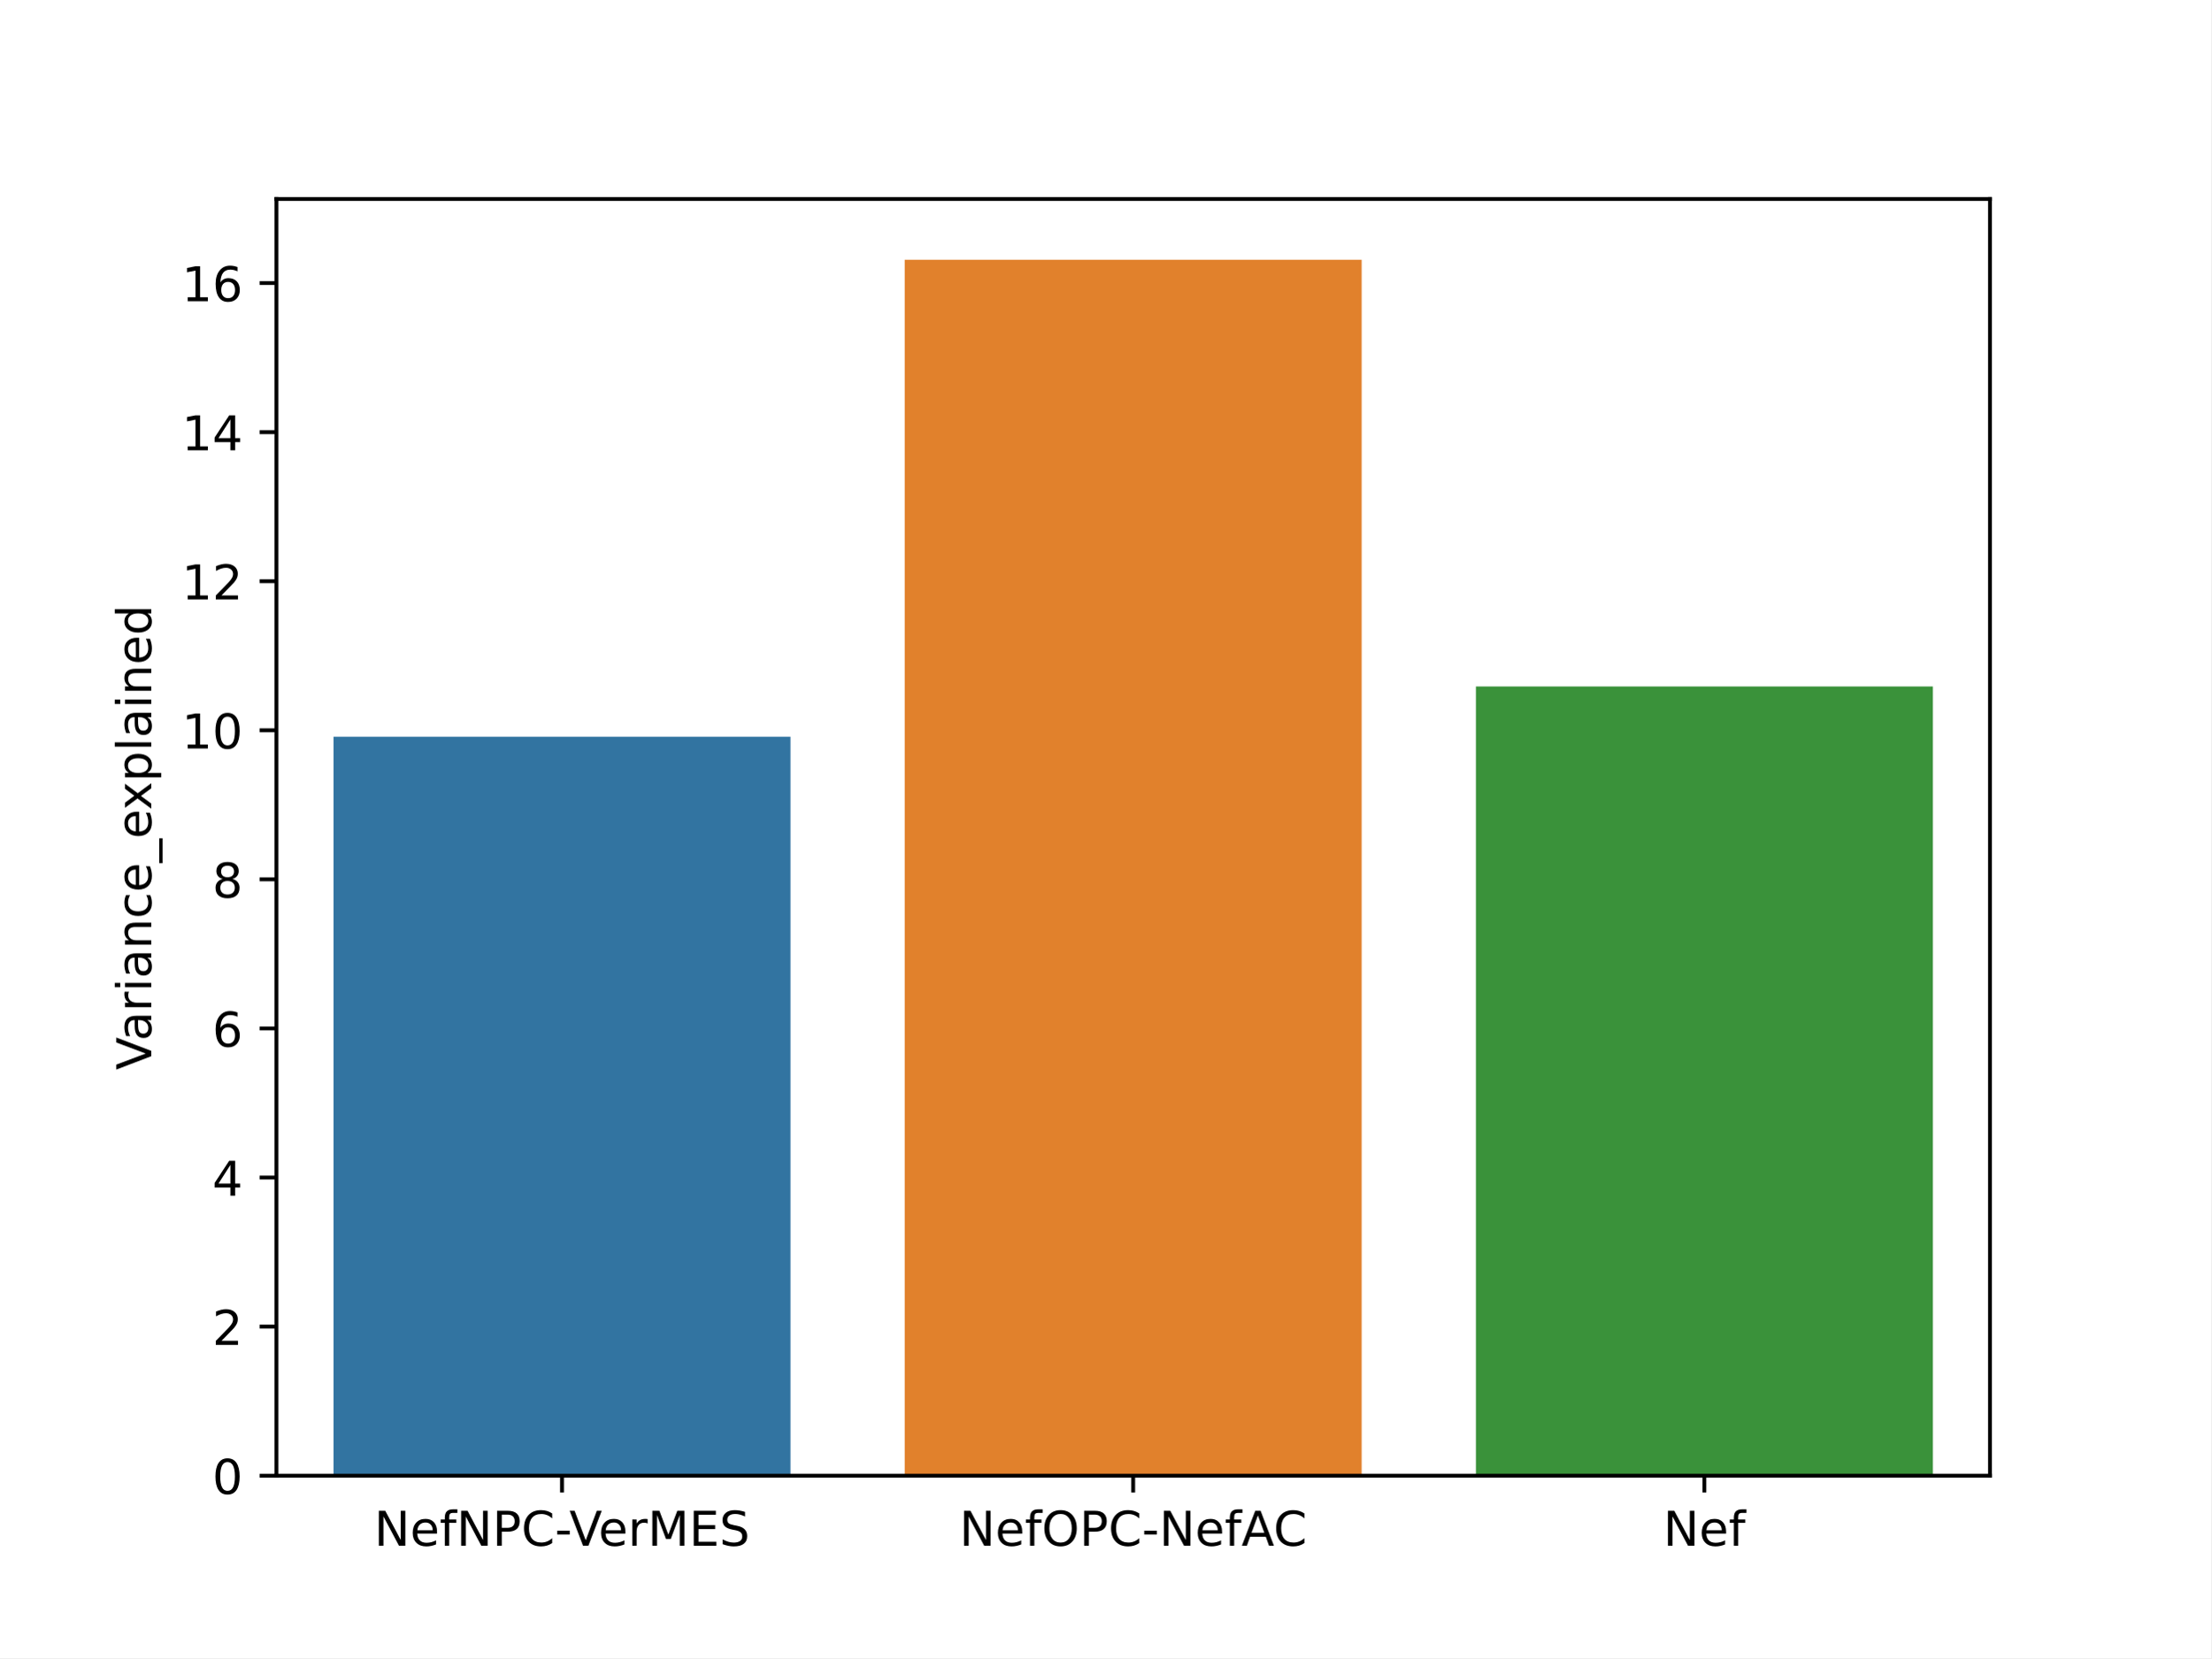
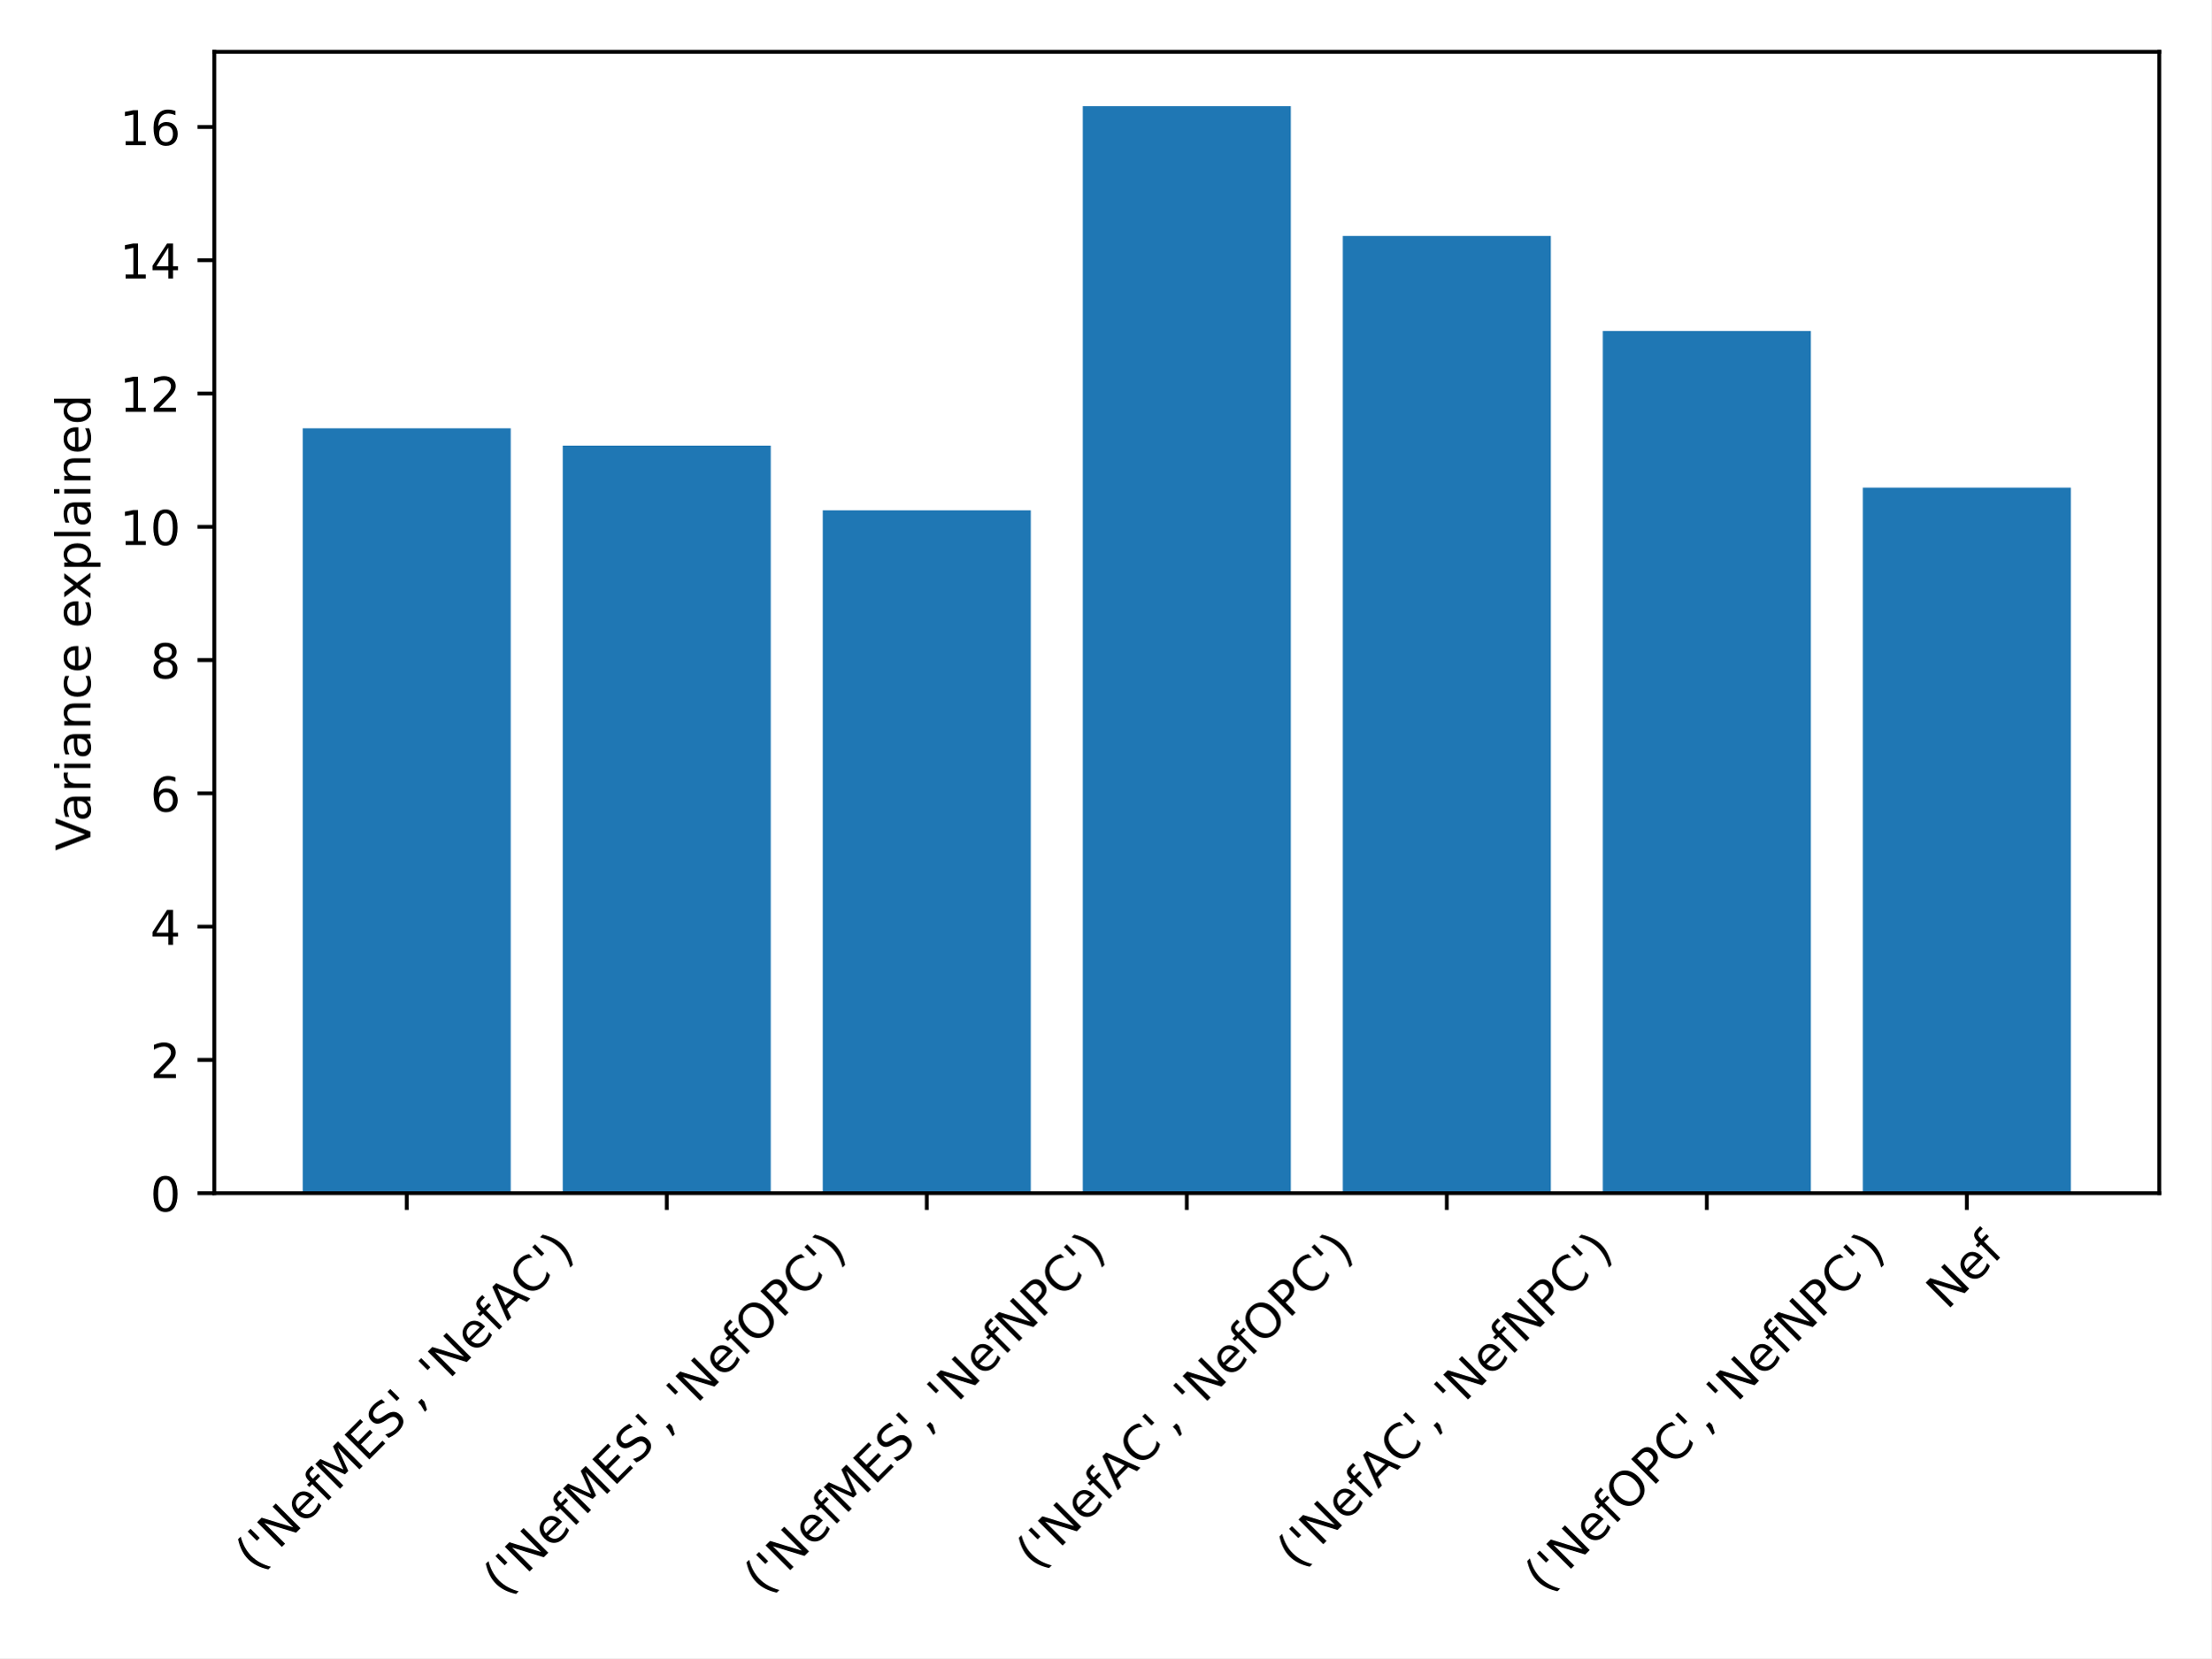
<svg xmlns="http://www.w3.org/2000/svg" xmlns:xlink="http://www.w3.org/1999/xlink" width="460.8pt" height="345.6pt" viewBox="0 0 460.8 345.6" version="1.1">
  <defs>
    <style type="text/css">*{stroke-linejoin: round; stroke-linecap: butt}</style>
  </defs>
  <g id="figure_1">
    <g id="patch_1">
      <path d="M 0 345.6  L 460.8 345.6  L 460.8 0  L 0 0  z " style="fill: #ffffff" />
    </g>
    <g id="axes_1">
      <g id="patch_2">
-         <path d="M 57.6 307.584  L 414.72 307.584  L 414.72 41.472  L 57.6 41.472  z " style="fill: #ffffff" />
+         <path d="M 44.66 248.696  L 450 248.696  L 450 10.8  L 44.66 10.8  z " style="fill: #ffffff" />
      </g>
      <g id="patch_3">
-         <path d="M 69.504 307.584  L 164.736 307.584  L 164.736 153.567  L 69.504 153.567  z " clip-path="url(#pd09a48f789)" style="fill: #3274a1" />
+         <path d="M 63.085 248.696  L 106.436 248.696  L 106.436 89.269  L 63.085 89.269  z " clip-path="url(#p6f6a287b8b)" style="fill: #1f77b4" />
      </g>
      <g id="patch_4">
-         <path d="M 188.544 307.584  L 283.776 307.584  L 283.776 54.144  L 188.544 54.144  z " clip-path="url(#pd09a48f789)" style="fill: #e1812c" />
+         <path d="M 117.274 248.696  L 160.626 248.696  L 160.626 92.885  L 117.274 92.885  z " clip-path="url(#p6f6a287b8b)" style="fill: #1f77b4" />
      </g>
      <g id="patch_5">
-         <path d="M 307.584 307.584  L 402.816 307.584  L 402.816 143.076  L 307.584 143.076  z " clip-path="url(#pd09a48f789)" style="fill: #3a923a" />
+         <path d="M 171.464 248.696  L 214.816 248.696  L 214.816 106.361  L 171.464 106.361  z " clip-path="url(#p6f6a287b8b)" style="fill: #1f77b4" />
+       </g>
+       <g id="patch_6">
+         <path d="M 225.654 248.696  L 269.006 248.696  L 269.006 22.128  L 225.654 22.128  z " clip-path="url(#p6f6a287b8b)" style="fill: #1f77b4" />
+       </g>
+       <g id="patch_7">
+         <path d="M 279.844 248.696  L 323.196 248.696  L 323.196 49.18  L 279.844 49.18  z " clip-path="url(#p6f6a287b8b)" style="fill: #1f77b4" />
+       </g>
+       <g id="patch_8">
+         <path d="M 334.034 248.696  L 377.386 248.696  L 377.386 68.984  L 334.034 68.984  z " clip-path="url(#p6f6a287b8b)" style="fill: #1f77b4" />
+       </g>
+       <g id="patch_9">
+         <path d="M 388.224 248.696  L 431.575 248.696  L 431.575 101.631  L 388.224 101.631  z " clip-path="url(#p6f6a287b8b)" style="fill: #1f77b4" />
      </g>
      <g id="matplotlib.axis_1">
        <g id="xtick_1">
          <g id="line2d_1">
            <defs>
              <path id="m3385fdae1e" d="M 0 0  L 0 3.5  " style="stroke: #000000; stroke-width: 0.8" />
            </defs>
            <g>
-               <use xlink:href="#m3385fdae1e" x="117.12" y="307.584" style="stroke: #000000; stroke-width: 0.8" />
+               <use xlink:href="#m3385fdae1e" x="84.76" y="248.696" style="stroke: #000000; stroke-width: 0.8" />
            </g>
          </g>
          <g id="text_1">
-             <g transform="translate(77.97312 322.1824) scale(0.1 -0.1)">
-               <defs>
+             <g transform="translate(53.334 327.8242) rotate(-45) scale(0.1 -0.1)">
+               <defs>
+                 <path id="DejaVuSans-28" d="M 1984 4856  Q 1566 4138 1362 3434  Q 1159 2731 1159 2009  Q 1159 1288 1364 580  Q 1569 -128 1984 -844  L 1484 -844  Q 1016 -109 783 600  Q 550 1309 550 2009  Q 550 2706 781 3412  Q 1013 4119 1484 4856  L 1984 4856  z " transform="scale(0.015625)" />
+                 <path id="DejaVuSans-27" d="M 1147 4666  L 1147 2931  L 616 2931  L 616 4666  L 1147 4666  z " transform="scale(0.015625)" />
                <path id="DejaVuSans-4e" d="M 628 4666  L 1478 4666  L 3547 763  L 3547 4666  L 4159 4666  L 4159 0  L 3309 0  L 1241 3903  L 1241 0  L 628 0  L 628 4666  z " transform="scale(0.015625)" />
                <path id="DejaVuSans-65" d="M 3597 1894  L 3597 1613  L 953 1613  Q 991 1019 1311 708  Q 1631 397 2203 397  Q 2534 397 2845 478  Q 3156 559 3463 722  L 3463 178  Q 3153 47 2828 -22  Q 2503 -91 2169 -91  Q 1331 -91 842 396  Q 353 884 353 1716  Q 353 2575 817 3079  Q 1281 3584 2069 3584  Q 2775 3584 3186 3129  Q 3597 2675 3597 1894  z M 3022 2063  Q 3016 2534 2758 2815  Q 2500 3097 2075 3097  Q 1594 3097 1305 2825  Q 1016 2553 972 2059  L 3022 2063  z " transform="scale(0.015625)" />
                <path id="DejaVuSans-66" d="M 2375 4863  L 2375 4384  L 1825 4384  Q 1516 4384 1395 4259  Q 1275 4134 1275 3809  L 1275 3500  L 2222 3500  L 2222 3053  L 1275 3053  L 1275 0  L 697 0  L 697 3053  L 147 3053  L 147 3500  L 697 3500  L 697 3744  Q 697 4328 969 4595  Q 1241 4863 1831 4863  L 2375 4863  z " transform="scale(0.015625)" />
-                 <path id="DejaVuSans-50" d="M 1259 4147  L 1259 2394  L 2053 2394  Q 2494 2394 2734 2622  Q 2975 2850 2975 3272  Q 2975 3691 2734 3919  Q 2494 4147 2053 4147  L 1259 4147  z M 628 4666  L 2053 4666  Q 2838 4666 3239 4311  Q 3641 3956 3641 3272  Q 3641 2581 3239 2228  Q 2838 1875 2053 1875  L 1259 1875  L 1259 0  L 628 0  L 628 4666  z " transform="scale(0.015625)" />
-                 <path id="DejaVuSans-43" d="M 4122 4306  L 4122 3641  Q 3803 3938 3442 4084  Q 3081 4231 2675 4231  Q 1875 4231 1450 3742  Q 1025 3253 1025 2328  Q 1025 1406 1450 917  Q 1875 428 2675 428  Q 3081 428 3442 575  Q 3803 722 4122 1019  L 4122 359  Q 3791 134 3420 21  Q 3050 -91 2638 -91  Q 1578 -91 968 557  Q 359 1206 359 2328  Q 359 3453 968 4101  Q 1578 4750 2638 4750  Q 3056 4750 3426 4639  Q 3797 4528 4122 4306  z " transform="scale(0.015625)" />
-                 <path id="DejaVuSans-2d" d="M 313 2009  L 1997 2009  L 1997 1497  L 313 1497  L 313 2009  z " transform="scale(0.015625)" />
-                 <path id="DejaVuSans-56" d="M 1831 0  L 50 4666  L 709 4666  L 2188 738  L 3669 4666  L 4325 4666  L 2547 0  L 1831 0  z " transform="scale(0.015625)" />
-                 <path id="DejaVuSans-72" d="M 2631 2963  Q 2534 3019 2420 3045  Q 2306 3072 2169 3072  Q 1681 3072 1420 2755  Q 1159 2438 1159 1844  L 1159 0  L 581 0  L 581 3500  L 1159 3500  L 1159 2956  Q 1341 3275 1631 3429  Q 1922 3584 2338 3584  Q 2397 3584 2469 3576  Q 2541 3569 2628 3553  L 2631 2963  z " transform="scale(0.015625)" />
                <path id="DejaVuSans-4d" d="M 628 4666  L 1569 4666  L 2759 1491  L 3956 4666  L 4897 4666  L 4897 0  L 4281 0  L 4281 4097  L 3078 897  L 2444 897  L 1241 4097  L 1241 0  L 628 0  L 628 4666  z " transform="scale(0.015625)" />
                <path id="DejaVuSans-45" d="M 628 4666  L 3578 4666  L 3578 4134  L 1259 4134  L 1259 2753  L 3481 2753  L 3481 2222  L 1259 2222  L 1259 531  L 3634 531  L 3634 0  L 628 0  L 628 4666  z " transform="scale(0.015625)" />
                <path id="DejaVuSans-53" d="M 3425 4513  L 3425 3897  Q 3066 4069 2747 4153  Q 2428 4238 2131 4238  Q 1616 4238 1336 4038  Q 1056 3838 1056 3469  Q 1056 3159 1242 3001  Q 1428 2844 1947 2747  L 2328 2669  Q 3034 2534 3370 2195  Q 3706 1856 3706 1288  Q 3706 609 3251 259  Q 2797 -91 1919 -91  Q 1588 -91 1214 -16  Q 841 59 441 206  L 441 856  Q 825 641 1194 531  Q 1563 422 1919 422  Q 2459 422 2753 634  Q 3047 847 3047 1241  Q 3047 1584 2836 1778  Q 2625 1972 2144 2069  L 1759 2144  Q 1053 2284 737 2584  Q 422 2884 422 3419  Q 422 4038 858 4394  Q 1294 4750 2059 4750  Q 2388 4750 2728 4690  Q 3069 4631 3425 4513  z " transform="scale(0.015625)" />
-               </defs>
+                 <path id="DejaVuSans-2c" d="M 750 794  L 1409 794  L 1409 256  L 897 -744  L 494 -744  L 750 256  L 750 794  z " transform="scale(0.015625)" />
+                 <path id="DejaVuSans-20" transform="scale(0.015625)" />
+                 <path id="DejaVuSans-41" d="M 2188 4044  L 1331 1722  L 3047 1722  L 2188 4044  z M 1831 4666  L 2547 4666  L 4325 0  L 3669 0  L 3244 1197  L 1141 1197  L 716 0  L 50 0  L 1831 4666  z " transform="scale(0.015625)" />
+                 <path id="DejaVuSans-43" d="M 4122 4306  L 4122 3641  Q 3803 3938 3442 4084  Q 3081 4231 2675 4231  Q 1875 4231 1450 3742  Q 1025 3253 1025 2328  Q 1025 1406 1450 917  Q 1875 428 2675 428  Q 3081 428 3442 575  Q 3803 722 4122 1019  L 4122 359  Q 3791 134 3420 21  Q 3050 -91 2638 -91  Q 1578 -91 968 557  Q 359 1206 359 2328  Q 359 3453 968 4101  Q 1578 4750 2638 4750  Q 3056 4750 3426 4639  Q 3797 4528 4122 4306  z " transform="scale(0.015625)" />
+                 <path id="DejaVuSans-29" d="M 513 4856  L 1013 4856  Q 1481 4119 1714 3412  Q 1947 2706 1947 2009  Q 1947 1309 1714 600  Q 1481 -109 1013 -844  L 513 -844  Q 928 -128 1133 580  Q 1338 1288 1338 2009  Q 1338 2731 1133 3434  Q 928 4138 513 4856  z " transform="scale(0.015625)" />
+               </defs>
+               <use xlink:href="#DejaVuSans-28" />
+               <use xlink:href="#DejaVuSans-27" x="39.014" />
+               <use xlink:href="#DejaVuSans-4e" x="66.504" />
+               <use xlink:href="#DejaVuSans-65" x="141.309" />
+               <use xlink:href="#DejaVuSans-66" x="202.832" />
+               <use xlink:href="#DejaVuSans-4d" x="238.037" />
+               <use xlink:href="#DejaVuSans-45" x="324.316" />
+               <use xlink:href="#DejaVuSans-53" x="387.5" />
+               <use xlink:href="#DejaVuSans-27" x="450.977" />
+               <use xlink:href="#DejaVuSans-2c" x="478.467" />
+               <use xlink:href="#DejaVuSans-20" x="510.254" />
+               <use xlink:href="#DejaVuSans-27" x="542.041" />
+               <use xlink:href="#DejaVuSans-4e" x="569.531" />
+               <use xlink:href="#DejaVuSans-65" x="644.336" />
+               <use xlink:href="#DejaVuSans-66" x="705.859" />
+               <use xlink:href="#DejaVuSans-41" x="741.064" />
+               <use xlink:href="#DejaVuSans-43" x="807.723" />
+               <use xlink:href="#DejaVuSans-27" x="877.547" />
+               <use xlink:href="#DejaVuSans-29" x="905.037" />
+             </g>
+           </g>
+         </g>
+         <g id="xtick_2">
+           <g id="line2d_2">
+             <g>
+               <use xlink:href="#m3385fdae1e" x="138.95" y="248.696" style="stroke: #000000; stroke-width: 0.8" />
+             </g>
+           </g>
+           <g id="text_2">
+             <g transform="translate(104.9656 332.9408) rotate(-45) scale(0.1 -0.1)">
+               <defs>
+                 <path id="DejaVuSans-4f" d="M 2522 4238  Q 1834 4238 1429 3725  Q 1025 3213 1025 2328  Q 1025 1447 1429 934  Q 1834 422 2522 422  Q 3209 422 3611 934  Q 4013 1447 4013 2328  Q 4013 3213 3611 3725  Q 3209 4238 2522 4238  z M 2522 4750  Q 3503 4750 4090 4092  Q 4678 3434 4678 2328  Q 4678 1225 4090 567  Q 3503 -91 2522 -91  Q 1538 -91 948 565  Q 359 1222 359 2328  Q 359 3434 948 4092  Q 1538 4750 2522 4750  z " transform="scale(0.015625)" />
+                 <path id="DejaVuSans-50" d="M 1259 4147  L 1259 2394  L 2053 2394  Q 2494 2394 2734 2622  Q 2975 2850 2975 3272  Q 2975 3691 2734 3919  Q 2494 4147 2053 4147  L 1259 4147  z M 628 4666  L 2053 4666  Q 2838 4666 3239 4311  Q 3641 3956 3641 3272  Q 3641 2581 3239 2228  Q 2838 1875 2053 1875  L 1259 1875  L 1259 0  L 628 0  L 628 4666  z " transform="scale(0.015625)" />
+               </defs>
+               <use xlink:href="#DejaVuSans-28" />
+               <use xlink:href="#DejaVuSans-27" x="39.014" />
+               <use xlink:href="#DejaVuSans-4e" x="66.504" />
+               <use xlink:href="#DejaVuSans-65" x="141.309" />
+               <use xlink:href="#DejaVuSans-66" x="202.832" />
+               <use xlink:href="#DejaVuSans-4d" x="238.037" />
+               <use xlink:href="#DejaVuSans-45" x="324.316" />
+               <use xlink:href="#DejaVuSans-53" x="387.5" />
+               <use xlink:href="#DejaVuSans-27" x="450.977" />
+               <use xlink:href="#DejaVuSans-2c" x="478.467" />
+               <use xlink:href="#DejaVuSans-20" x="510.254" />
+               <use xlink:href="#DejaVuSans-27" x="542.041" />
+               <use xlink:href="#DejaVuSans-4e" x="569.531" />
+               <use xlink:href="#DejaVuSans-65" x="644.336" />
+               <use xlink:href="#DejaVuSans-66" x="705.859" />
+               <use xlink:href="#DejaVuSans-4f" x="741.064" />
+               <use xlink:href="#DejaVuSans-50" x="819.775" />
+               <use xlink:href="#DejaVuSans-43" x="880.078" />
+               <use xlink:href="#DejaVuSans-27" x="949.902" />
+               <use xlink:href="#DejaVuSans-29" x="977.393" />
+             </g>
+           </g>
+         </g>
+         <g id="xtick_3">
+           <g id="line2d_3">
+             <g>
+               <use xlink:href="#m3385fdae1e" x="193.14" y="248.696" style="stroke: #000000; stroke-width: 0.8" />
+             </g>
+           </g>
+           <g id="text_3">
+             <g transform="translate(159.2935 332.6645) rotate(-45) scale(0.1 -0.1)">
+               <use xlink:href="#DejaVuSans-28" />
+               <use xlink:href="#DejaVuSans-27" x="39.014" />
+               <use xlink:href="#DejaVuSans-4e" x="66.504" />
+               <use xlink:href="#DejaVuSans-65" x="141.309" />
+               <use xlink:href="#DejaVuSans-66" x="202.832" />
+               <use xlink:href="#DejaVuSans-4d" x="238.037" />
+               <use xlink:href="#DejaVuSans-45" x="324.316" />
+               <use xlink:href="#DejaVuSans-53" x="387.5" />
+               <use xlink:href="#DejaVuSans-27" x="450.977" />
+               <use xlink:href="#DejaVuSans-2c" x="478.467" />
+               <use xlink:href="#DejaVuSans-20" x="510.254" />
+               <use xlink:href="#DejaVuSans-27" x="542.041" />
+               <use xlink:href="#DejaVuSans-4e" x="569.531" />
+               <use xlink:href="#DejaVuSans-65" x="644.336" />
+               <use xlink:href="#DejaVuSans-66" x="705.859" />
+               <use xlink:href="#DejaVuSans-4e" x="741.064" />
+               <use xlink:href="#DejaVuSans-50" x="815.869" />
+               <use xlink:href="#DejaVuSans-43" x="876.172" />
+               <use xlink:href="#DejaVuSans-27" x="945.996" />
+               <use xlink:href="#DejaVuSans-29" x="973.486" />
+             </g>
+           </g>
+         </g>
+         <g id="xtick_4">
+           <g id="line2d_4">
+             <g>
+               <use xlink:href="#m3385fdae1e" x="247.33" y="248.696" style="stroke: #000000; stroke-width: 0.8" />
+             </g>
+           </g>
+           <g id="text_4">
+             <g transform="translate(216.0488 327.5336) rotate(-45) scale(0.1 -0.1)">
+               <use xlink:href="#DejaVuSans-28" />
+               <use xlink:href="#DejaVuSans-27" x="39.014" />
+               <use xlink:href="#DejaVuSans-4e" x="66.504" />
+               <use xlink:href="#DejaVuSans-65" x="141.309" />
+               <use xlink:href="#DejaVuSans-66" x="202.832" />
+               <use xlink:href="#DejaVuSans-41" x="238.037" />
+               <use xlink:href="#DejaVuSans-43" x="304.695" />
+               <use xlink:href="#DejaVuSans-27" x="374.52" />
+               <use xlink:href="#DejaVuSans-2c" x="402.01" />
+               <use xlink:href="#DejaVuSans-20" x="433.797" />
+               <use xlink:href="#DejaVuSans-27" x="465.584" />
+               <use xlink:href="#DejaVuSans-4e" x="493.074" />
+               <use xlink:href="#DejaVuSans-65" x="567.879" />
+               <use xlink:href="#DejaVuSans-66" x="629.402" />
+               <use xlink:href="#DejaVuSans-4f" x="664.607" />
+               <use xlink:href="#DejaVuSans-50" x="743.318" />
+               <use xlink:href="#DejaVuSans-43" x="803.621" />
+               <use xlink:href="#DejaVuSans-27" x="873.445" />
+               <use xlink:href="#DejaVuSans-29" x="900.936" />
+             </g>
+           </g>
+         </g>
+         <g id="xtick_5">
+           <g id="line2d_5">
+             <g>
+               <use xlink:href="#m3385fdae1e" x="301.52" y="248.696" style="stroke: #000000; stroke-width: 0.8" />
+             </g>
+           </g>
+           <g id="text_5">
+             <g transform="translate(270.3768 327.2574) rotate(-45) scale(0.1 -0.1)">
+               <use xlink:href="#DejaVuSans-28" />
+               <use xlink:href="#DejaVuSans-27" x="39.014" />
+               <use xlink:href="#DejaVuSans-4e" x="66.504" />
+               <use xlink:href="#DejaVuSans-65" x="141.309" />
+               <use xlink:href="#DejaVuSans-66" x="202.832" />
+               <use xlink:href="#DejaVuSans-41" x="238.037" />
+               <use xlink:href="#DejaVuSans-43" x="304.695" />
+               <use xlink:href="#DejaVuSans-27" x="374.52" />
+               <use xlink:href="#DejaVuSans-2c" x="402.01" />
+               <use xlink:href="#DejaVuSans-20" x="433.797" />
+               <use xlink:href="#DejaVuSans-27" x="465.584" />
+               <use xlink:href="#DejaVuSans-4e" x="493.074" />
+               <use xlink:href="#DejaVuSans-65" x="567.879" />
+               <use xlink:href="#DejaVuSans-66" x="629.402" />
+               <use xlink:href="#DejaVuSans-4e" x="664.607" />
+               <use xlink:href="#DejaVuSans-50" x="739.412" />
+               <use xlink:href="#DejaVuSans-43" x="799.715" />
+               <use xlink:href="#DejaVuSans-27" x="869.539" />
+               <use xlink:href="#DejaVuSans-29" x="897.029" />
+             </g>
+           </g>
+         </g>
+         <g id="xtick_6">
+           <g id="line2d_6">
+             <g>
+               <use xlink:href="#m3385fdae1e" x="355.71" y="248.696" style="stroke: #000000; stroke-width: 0.8" />
+             </g>
+           </g>
+           <g id="text_6">
+             <g transform="translate(322.0083 332.374) rotate(-45) scale(0.1 -0.1)">
+               <use xlink:href="#DejaVuSans-28" />
+               <use xlink:href="#DejaVuSans-27" x="39.014" />
+               <use xlink:href="#DejaVuSans-4e" x="66.504" />
+               <use xlink:href="#DejaVuSans-65" x="141.309" />
+               <use xlink:href="#DejaVuSans-66" x="202.832" />
+               <use xlink:href="#DejaVuSans-4f" x="238.037" />
+               <use xlink:href="#DejaVuSans-50" x="316.748" />
+               <use xlink:href="#DejaVuSans-43" x="377.051" />
+               <use xlink:href="#DejaVuSans-27" x="446.875" />
+               <use xlink:href="#DejaVuSans-2c" x="474.365" />
+               <use xlink:href="#DejaVuSans-20" x="506.152" />
+               <use xlink:href="#DejaVuSans-27" x="537.939" />
+               <use xlink:href="#DejaVuSans-4e" x="565.43" />
+               <use xlink:href="#DejaVuSans-65" x="640.234" />
+               <use xlink:href="#DejaVuSans-66" x="701.758" />
+               <use xlink:href="#DejaVuSans-4e" x="736.963" />
+               <use xlink:href="#DejaVuSans-50" x="811.768" />
+               <use xlink:href="#DejaVuSans-43" x="872.07" />
+               <use xlink:href="#DejaVuSans-27" x="941.895" />
+               <use xlink:href="#DejaVuSans-29" x="969.385" />
+             </g>
+           </g>
+         </g>
+         <g id="xtick_7">
+           <g id="line2d_7">
+             <g>
+               <use xlink:href="#m3385fdae1e" x="409.9" y="248.696" style="stroke: #000000; stroke-width: 0.8" />
+             </g>
+           </g>
+           <g id="text_7">
+             <g transform="translate(405.7856 273.1991) rotate(-45) scale(0.1 -0.1)">
              <use xlink:href="#DejaVuSans-4e" />
              <use xlink:href="#DejaVuSans-65" x="74.805" />
              <use xlink:href="#DejaVuSans-66" x="136.328" />
-               <use xlink:href="#DejaVuSans-4e" x="171.533" />
-               <use xlink:href="#DejaVuSans-50" x="246.338" />
-               <use xlink:href="#DejaVuSans-43" x="306.641" />
-               <use xlink:href="#DejaVuSans-2d" x="376.465" />
-               <use xlink:href="#DejaVuSans-56" x="406.674" />
-               <use xlink:href="#DejaVuSans-65" x="467.332" />
-               <use xlink:href="#DejaVuSans-72" x="528.855" />
-               <use xlink:href="#DejaVuSans-4d" x="569.969" />
-               <use xlink:href="#DejaVuSans-45" x="656.248" />
-               <use xlink:href="#DejaVuSans-53" x="719.432" />
-             </g>
-           </g>
-         </g>
-         <g id="xtick_2">
-           <g id="line2d_2">
-             <g>
-               <use xlink:href="#m3385fdae1e" x="236.16" y="307.584" style="stroke: #000000; stroke-width: 0.8" />
-             </g>
-           </g>
-           <g id="text_2">
-             <g transform="translate(199.935 322.1824) scale(0.1 -0.1)">
-               <defs>
-                 <path id="DejaVuSans-4f" d="M 2522 4238  Q 1834 4238 1429 3725  Q 1025 3213 1025 2328  Q 1025 1447 1429 934  Q 1834 422 2522 422  Q 3209 422 3611 934  Q 4013 1447 4013 2328  Q 4013 3213 3611 3725  Q 3209 4238 2522 4238  z M 2522 4750  Q 3503 4750 4090 4092  Q 4678 3434 4678 2328  Q 4678 1225 4090 567  Q 3503 -91 2522 -91  Q 1538 -91 948 565  Q 359 1222 359 2328  Q 359 3434 948 4092  Q 1538 4750 2522 4750  z " transform="scale(0.015625)" />
-                 <path id="DejaVuSans-41" d="M 2188 4044  L 1331 1722  L 3047 1722  L 2188 4044  z M 1831 4666  L 2547 4666  L 4325 0  L 3669 0  L 3244 1197  L 1141 1197  L 716 0  L 50 0  L 1831 4666  z " transform="scale(0.015625)" />
-               </defs>
-               <use xlink:href="#DejaVuSans-4e" />
-               <use xlink:href="#DejaVuSans-65" x="74.805" />
-               <use xlink:href="#DejaVuSans-66" x="136.328" />
-               <use xlink:href="#DejaVuSans-4f" x="171.533" />
-               <use xlink:href="#DejaVuSans-50" x="250.244" />
-               <use xlink:href="#DejaVuSans-43" x="310.547" />
-               <use xlink:href="#DejaVuSans-2d" x="380.371" />
-               <use xlink:href="#DejaVuSans-4e" x="416.455" />
-               <use xlink:href="#DejaVuSans-65" x="491.26" />
-               <use xlink:href="#DejaVuSans-66" x="552.783" />
-               <use xlink:href="#DejaVuSans-41" x="587.988" />
-               <use xlink:href="#DejaVuSans-43" x="654.646" />
-             </g>
-           </g>
-         </g>
-         <g id="xtick_3">
-           <g id="line2d_3">
-             <g>
-               <use xlink:href="#m3385fdae1e" x="355.2" y="307.584" style="stroke: #000000; stroke-width: 0.8" />
-             </g>
-           </g>
-           <g id="text_3">
-             <g transform="translate(346.6227 322.1824) scale(0.1 -0.1)">
-               <use xlink:href="#DejaVuSans-4e" />
-               <use xlink:href="#DejaVuSans-65" x="74.805" />
-               <use xlink:href="#DejaVuSans-66" x="136.328" />
            </g>
          </g>
        </g>
      </g>
      <g id="matplotlib.axis_2">
        <g id="ytick_1">
-           <g id="line2d_4">
+           <g id="line2d_8">
            <defs>
              <path id="ma600d9e374" d="M 0 0  L -3.5 0  " style="stroke: #000000; stroke-width: 0.8" />
            </defs>
            <g>
-               <use xlink:href="#ma600d9e374" x="57.6" y="307.584" style="stroke: #000000; stroke-width: 0.8" />
-             </g>
-           </g>
-           <g id="text_4">
-             <g transform="translate(44.2375 311.3832) scale(0.1 -0.1)">
+               <use xlink:href="#ma600d9e374" x="44.66" y="248.696" style="stroke: #000000; stroke-width: 0.8" />
+             </g>
+           </g>
+           <g id="text_8">
+             <g transform="translate(31.2975 252.4952) scale(0.1 -0.1)">
              <defs>
                <path id="DejaVuSans-30" d="M 2034 4250  Q 1547 4250 1301 3770  Q 1056 3291 1056 2328  Q 1056 1369 1301 889  Q 1547 409 2034 409  Q 2525 409 2770 889  Q 3016 1369 3016 2328  Q 3016 3291 2770 3770  Q 2525 4250 2034 4250  z M 2034 4750  Q 2819 4750 3233 4129  Q 3647 3509 3647 2328  Q 3647 1150 3233 529  Q 2819 -91 2034 -91  Q 1250 -91 836 529  Q 422 1150 422 2328  Q 422 3509 836 4129  Q 1250 4750 2034 4750  z " transform="scale(0.015625)" />
              </defs>
              <use xlink:href="#DejaVuSans-30" />
            </g>
          </g>
        </g>
        <g id="ytick_2">
-           <g id="line2d_5">
-             <g>
-               <use xlink:href="#ma600d9e374" x="57.6" y="276.509" style="stroke: #000000; stroke-width: 0.8" />
-             </g>
-           </g>
-           <g id="text_5">
-             <g transform="translate(44.2375 280.3085) scale(0.1 -0.1)">
+           <g id="line2d_9">
+             <g>
+               <use xlink:href="#ma600d9e374" x="44.66" y="220.916" style="stroke: #000000; stroke-width: 0.8" />
+             </g>
+           </g>
+           <g id="text_9">
+             <g transform="translate(31.2975 224.7153) scale(0.1 -0.1)">
              <defs>
                <path id="DejaVuSans-32" d="M 1228 531  L 3431 531  L 3431 0  L 469 0  L 469 531  Q 828 903 1448 1529  Q 2069 2156 2228 2338  Q 2531 2678 2651 2914  Q 2772 3150 2772 3378  Q 2772 3750 2511 3984  Q 2250 4219 1831 4219  Q 1534 4219 1204 4116  Q 875 4013 500 3803  L 500 4441  Q 881 4594 1212 4672  Q 1544 4750 1819 4750  Q 2544 4750 2975 4387  Q 3406 4025 3406 3419  Q 3406 3131 3298 2873  Q 3191 2616 2906 2266  Q 2828 2175 2409 1742  Q 1991 1309 1228 531  z " transform="scale(0.015625)" />
              </defs>
              <use xlink:href="#DejaVuSans-32" />
            </g>
          </g>
        </g>
        <g id="ytick_3">
-           <g id="line2d_6">
-             <g>
-               <use xlink:href="#ma600d9e374" x="57.6" y="245.434" style="stroke: #000000; stroke-width: 0.8" />
-             </g>
-           </g>
-           <g id="text_6">
-             <g transform="translate(44.2375 249.2337) scale(0.1 -0.1)">
+           <g id="line2d_10">
+             <g>
+               <use xlink:href="#ma600d9e374" x="44.66" y="193.136" style="stroke: #000000; stroke-width: 0.8" />
+             </g>
+           </g>
+           <g id="text_10">
+             <g transform="translate(31.2975 196.9354) scale(0.1 -0.1)">
              <defs>
                <path id="DejaVuSans-34" d="M 2419 4116  L 825 1625  L 2419 1625  L 2419 4116  z M 2253 4666  L 3047 4666  L 3047 1625  L 3713 1625  L 3713 1100  L 3047 1100  L 3047 0  L 2419 0  L 2419 1100  L 313 1100  L 313 1709  L 2253 4666  z " transform="scale(0.015625)" />
              </defs>
              <use xlink:href="#DejaVuSans-34" />
            </g>
          </g>
        </g>
        <g id="ytick_4">
-           <g id="line2d_7">
-             <g>
-               <use xlink:href="#ma600d9e374" x="57.6" y="214.36" style="stroke: #000000; stroke-width: 0.8" />
-             </g>
-           </g>
-           <g id="text_7">
-             <g transform="translate(44.2375 218.159) scale(0.1 -0.1)">
+           <g id="line2d_11">
+             <g>
+               <use xlink:href="#ma600d9e374" x="44.66" y="165.356" style="stroke: #000000; stroke-width: 0.8" />
+             </g>
+           </g>
+           <g id="text_11">
+             <g transform="translate(31.2975 169.1555) scale(0.1 -0.1)">
              <defs>
                <path id="DejaVuSans-36" d="M 2113 2584  Q 1688 2584 1439 2293  Q 1191 2003 1191 1497  Q 1191 994 1439 701  Q 1688 409 2113 409  Q 2538 409 2786 701  Q 3034 994 3034 1497  Q 3034 2003 2786 2293  Q 2538 2584 2113 2584  z M 3366 4563  L 3366 3988  Q 3128 4100 2886 4159  Q 2644 4219 2406 4219  Q 1781 4219 1451 3797  Q 1122 3375 1075 2522  Q 1259 2794 1537 2939  Q 1816 3084 2150 3084  Q 2853 3084 3261 2657  Q 3669 2231 3669 1497  Q 3669 778 3244 343  Q 2819 -91 2113 -91  Q 1303 -91 875 529  Q 447 1150 447 2328  Q 447 3434 972 4092  Q 1497 4750 2381 4750  Q 2619 4750 2861 4703  Q 3103 4656 3366 4563  z " transform="scale(0.015625)" />
              </defs>
              <use xlink:href="#DejaVuSans-36" />
            </g>
          </g>
        </g>
        <g id="ytick_5">
-           <g id="line2d_8">
-             <g>
-               <use xlink:href="#ma600d9e374" x="57.6" y="183.285" style="stroke: #000000; stroke-width: 0.8" />
-             </g>
-           </g>
-           <g id="text_8">
-             <g transform="translate(44.2375 187.0842) scale(0.1 -0.1)">
+           <g id="line2d_12">
+             <g>
+               <use xlink:href="#ma600d9e374" x="44.66" y="137.576" style="stroke: #000000; stroke-width: 0.8" />
+             </g>
+           </g>
+           <g id="text_12">
+             <g transform="translate(31.2975 141.3757) scale(0.1 -0.1)">
              <defs>
                <path id="DejaVuSans-38" d="M 2034 2216  Q 1584 2216 1326 1975  Q 1069 1734 1069 1313  Q 1069 891 1326 650  Q 1584 409 2034 409  Q 2484 409 2743 651  Q 3003 894 3003 1313  Q 3003 1734 2745 1975  Q 2488 2216 2034 2216  z M 1403 2484  Q 997 2584 770 2862  Q 544 3141 544 3541  Q 544 4100 942 4425  Q 1341 4750 2034 4750  Q 2731 4750 3128 4425  Q 3525 4100 3525 3541  Q 3525 3141 3298 2862  Q 3072 2584 2669 2484  Q 3125 2378 3379 2068  Q 3634 1759 3634 1313  Q 3634 634 3220 271  Q 2806 -91 2034 -91  Q 1263 -91 848 271  Q 434 634 434 1313  Q 434 1759 690 2068  Q 947 2378 1403 2484  z M 1172 3481  Q 1172 3119 1398 2916  Q 1625 2713 2034 2713  Q 2441 2713 2670 2916  Q 2900 3119 2900 3481  Q 2900 3844 2670 4047  Q 2441 4250 2034 4250  Q 1625 4250 1398 4047  Q 1172 3844 1172 3481  z " transform="scale(0.015625)" />
              </defs>
              <use xlink:href="#DejaVuSans-38" />
            </g>
          </g>
        </g>
        <g id="ytick_6">
-           <g id="line2d_9">
-             <g>
-               <use xlink:href="#ma600d9e374" x="57.6" y="152.21" style="stroke: #000000; stroke-width: 0.8" />
-             </g>
-           </g>
-           <g id="text_9">
-             <g transform="translate(37.875 156.0094) scale(0.1 -0.1)">
+           <g id="line2d_13">
+             <g>
+               <use xlink:href="#ma600d9e374" x="44.66" y="109.797" style="stroke: #000000; stroke-width: 0.8" />
+             </g>
+           </g>
+           <g id="text_13">
+             <g transform="translate(24.935 113.5958) scale(0.1 -0.1)">
              <defs>
                <path id="DejaVuSans-31" d="M 794 531  L 1825 531  L 1825 4091  L 703 3866  L 703 4441  L 1819 4666  L 2450 4666  L 2450 531  L 3481 531  L 3481 0  L 794 0  L 794 531  z " transform="scale(0.015625)" />
              </defs>
              <use xlink:href="#DejaVuSans-31" />
              <use xlink:href="#DejaVuSans-30" x="63.623" />
            </g>
          </g>
        </g>
        <g id="ytick_7">
-           <g id="line2d_10">
-             <g>
-               <use xlink:href="#ma600d9e374" x="57.6" y="121.135" style="stroke: #000000; stroke-width: 0.8" />
-             </g>
-           </g>
-           <g id="text_10">
-             <g transform="translate(37.875 124.9347) scale(0.1 -0.1)">
+           <g id="line2d_14">
+             <g>
+               <use xlink:href="#ma600d9e374" x="44.66" y="82.017" style="stroke: #000000; stroke-width: 0.8" />
+             </g>
+           </g>
+           <g id="text_14">
+             <g transform="translate(24.935 85.81591) scale(0.1 -0.1)">
              <use xlink:href="#DejaVuSans-31" />
              <use xlink:href="#DejaVuSans-32" x="63.623" />
            </g>
          </g>
        </g>
        <g id="ytick_8">
-           <g id="line2d_11">
-             <g>
-               <use xlink:href="#ma600d9e374" x="57.6" y="90.061" style="stroke: #000000; stroke-width: 0.8" />
-             </g>
-           </g>
-           <g id="text_11">
-             <g transform="translate(37.875 93.85993) scale(0.1 -0.1)">
+           <g id="line2d_15">
+             <g>
+               <use xlink:href="#ma600d9e374" x="44.66" y="54.237" style="stroke: #000000; stroke-width: 0.8" />
+             </g>
+           </g>
+           <g id="text_15">
+             <g transform="translate(24.935 58.03603) scale(0.1 -0.1)">
              <use xlink:href="#DejaVuSans-31" />
              <use xlink:href="#DejaVuSans-34" x="63.623" />
            </g>
          </g>
        </g>
        <g id="ytick_9">
-           <g id="line2d_12">
-             <g>
-               <use xlink:href="#ma600d9e374" x="57.6" y="58.986" style="stroke: #000000; stroke-width: 0.8" />
-             </g>
-           </g>
-           <g id="text_12">
-             <g transform="translate(37.875 62.78517) scale(0.1 -0.1)">
+           <g id="line2d_16">
+             <g>
+               <use xlink:href="#ma600d9e374" x="44.66" y="26.457" style="stroke: #000000; stroke-width: 0.8" />
+             </g>
+           </g>
+           <g id="text_16">
+             <g transform="translate(24.935 30.25615) scale(0.1 -0.1)">
              <use xlink:href="#DejaVuSans-31" />
              <use xlink:href="#DejaVuSans-36" x="63.623" />
            </g>
          </g>
        </g>
-         <g id="text_13">
-           <g transform="translate(31.51719 223.0124) rotate(-90) scale(0.1 -0.1)">
+         <g id="text_17">
+           <g transform="translate(18.85531 177.3214) rotate(-90) scale(0.1 -0.1)">
            <defs>
+               <path id="DejaVuSans-56" d="M 1831 0  L 50 4666  L 709 4666  L 2188 738  L 3669 4666  L 4325 4666  L 2547 0  L 1831 0  z " transform="scale(0.015625)" />
              <path id="DejaVuSans-61" d="M 2194 1759  Q 1497 1759 1228 1600  Q 959 1441 959 1056  Q 959 750 1161 570  Q 1363 391 1709 391  Q 2188 391 2477 730  Q 2766 1069 2766 1631  L 2766 1759  L 2194 1759  z M 3341 1997  L 3341 0  L 2766 0  L 2766 531  Q 2569 213 2275 61  Q 1981 -91 1556 -91  Q 1019 -91 701 211  Q 384 513 384 1019  Q 384 1609 779 1909  Q 1175 2209 1959 2209  L 2766 2209  L 2766 2266  Q 2766 2663 2505 2880  Q 2244 3097 1772 3097  Q 1472 3097 1187 3025  Q 903 2953 641 2809  L 641 3341  Q 956 3463 1253 3523  Q 1550 3584 1831 3584  Q 2591 3584 2966 3190  Q 3341 2797 3341 1997  z " transform="scale(0.015625)" />
+               <path id="DejaVuSans-72" d="M 2631 2963  Q 2534 3019 2420 3045  Q 2306 3072 2169 3072  Q 1681 3072 1420 2755  Q 1159 2438 1159 1844  L 1159 0  L 581 0  L 581 3500  L 1159 3500  L 1159 2956  Q 1341 3275 1631 3429  Q 1922 3584 2338 3584  Q 2397 3584 2469 3576  Q 2541 3569 2628 3553  L 2631 2963  z " transform="scale(0.015625)" />
              <path id="DejaVuSans-69" d="M 603 3500  L 1178 3500  L 1178 0  L 603 0  L 603 3500  z M 603 4863  L 1178 4863  L 1178 4134  L 603 4134  L 603 4863  z " transform="scale(0.015625)" />
              <path id="DejaVuSans-6e" d="M 3513 2113  L 3513 0  L 2938 0  L 2938 2094  Q 2938 2591 2744 2837  Q 2550 3084 2163 3084  Q 1697 3084 1428 2787  Q 1159 2491 1159 1978  L 1159 0  L 581 0  L 581 3500  L 1159 3500  L 1159 2956  Q 1366 3272 1645 3428  Q 1925 3584 2291 3584  Q 2894 3584 3203 3211  Q 3513 2838 3513 2113  z " transform="scale(0.015625)" />
              <path id="DejaVuSans-63" d="M 3122 3366  L 3122 2828  Q 2878 2963 2633 3030  Q 2388 3097 2138 3097  Q 1578 3097 1268 2742  Q 959 2388 959 1747  Q 959 1106 1268 751  Q 1578 397 2138 397  Q 2388 397 2633 464  Q 2878 531 3122 666  L 3122 134  Q 2881 22 2623 -34  Q 2366 -91 2075 -91  Q 1284 -91 818 406  Q 353 903 353 1747  Q 353 2603 823 3093  Q 1294 3584 2113 3584  Q 2378 3584 2631 3529  Q 2884 3475 3122 3366  z " transform="scale(0.015625)" />
-               <path id="DejaVuSans-5f" d="M 3263 -1063  L 3263 -1509  L -63 -1509  L -63 -1063  L 3263 -1063  z " transform="scale(0.015625)" />
              <path id="DejaVuSans-78" d="M 3513 3500  L 2247 1797  L 3578 0  L 2900 0  L 1881 1375  L 863 0  L 184 0  L 1544 1831  L 300 3500  L 978 3500  L 1906 2253  L 2834 3500  L 3513 3500  z " transform="scale(0.015625)" />
              <path id="DejaVuSans-70" d="M 1159 525  L 1159 -1331  L 581 -1331  L 581 3500  L 1159 3500  L 1159 2969  Q 1341 3281 1617 3432  Q 1894 3584 2278 3584  Q 2916 3584 3314 3078  Q 3713 2572 3713 1747  Q 3713 922 3314 415  Q 2916 -91 2278 -91  Q 1894 -91 1617 61  Q 1341 213 1159 525  z M 3116 1747  Q 3116 2381 2855 2742  Q 2594 3103 2138 3103  Q 1681 3103 1420 2742  Q 1159 2381 1159 1747  Q 1159 1113 1420 752  Q 1681 391 2138 391  Q 2594 391 2855 752  Q 3116 1113 3116 1747  z " transform="scale(0.015625)" />
              <path id="DejaVuSans-6c" d="M 603 4863  L 1178 4863  L 1178 0  L 603 0  L 603 4863  z " transform="scale(0.015625)" />
              <path id="DejaVuSans-64" d="M 2906 2969  L 2906 4863  L 3481 4863  L 3481 0  L 2906 0  L 2906 525  Q 2725 213 2448 61  Q 2172 -91 1784 -91  Q 1150 -91 751 415  Q 353 922 353 1747  Q 353 2572 751 3078  Q 1150 3584 1784 3584  Q 2172 3584 2448 3432  Q 2725 3281 2906 2969  z M 947 1747  Q 947 1113 1208 752  Q 1469 391 1925 391  Q 2381 391 2643 752  Q 2906 1113 2906 1747  Q 2906 2381 2643 2742  Q 2381 3103 1925 3103  Q 1469 3103 1208 2742  Q 947 2381 947 1747  z " transform="scale(0.015625)" />
            </defs>
            <use xlink:href="#DejaVuSans-56" />
            <use xlink:href="#DejaVuSans-61" x="60.658" />
            <use xlink:href="#DejaVuSans-72" x="121.938" />
            <use xlink:href="#DejaVuSans-69" x="163.051" />
            <use xlink:href="#DejaVuSans-61" x="190.834" />
            <use xlink:href="#DejaVuSans-6e" x="252.113" />
            <use xlink:href="#DejaVuSans-63" x="315.492" />
            <use xlink:href="#DejaVuSans-65" x="370.473" />
-             <use xlink:href="#DejaVuSans-5f" x="431.996" />
-             <use xlink:href="#DejaVuSans-65" x="481.996" />
-             <use xlink:href="#DejaVuSans-78" x="541.77" />
-             <use xlink:href="#DejaVuSans-70" x="600.949" />
-             <use xlink:href="#DejaVuSans-6c" x="664.426" />
-             <use xlink:href="#DejaVuSans-61" x="692.209" />
-             <use xlink:href="#DejaVuSans-69" x="753.488" />
-             <use xlink:href="#DejaVuSans-6e" x="781.271" />
-             <use xlink:href="#DejaVuSans-65" x="844.65" />
-             <use xlink:href="#DejaVuSans-64" x="906.174" />
-           </g>
-         </g>
-       </g>
-       <g id="line2d_13">
-         <path clip-path="url(#pd09a48f789)" style="fill: none; stroke: #424242; stroke-width: 2.7; stroke-linecap: square" />
-       </g>
-       <g id="line2d_14">
-         <path clip-path="url(#pd09a48f789)" style="fill: none; stroke: #424242; stroke-width: 2.7; stroke-linecap: square" />
-       </g>
-       <g id="line2d_15">
-         <path clip-path="url(#pd09a48f789)" style="fill: none; stroke: #424242; stroke-width: 2.7; stroke-linecap: square" />
-       </g>
-       <g id="patch_6">
-         <path d="M 57.6 307.584  L 57.6 41.472  " style="fill: none; stroke: #000000; stroke-width: 0.8; stroke-linejoin: miter; stroke-linecap: square" />
-       </g>
-       <g id="patch_7">
-         <path d="M 414.72 307.584  L 414.72 41.472  " style="fill: none; stroke: #000000; stroke-width: 0.8; stroke-linejoin: miter; stroke-linecap: square" />
-       </g>
-       <g id="patch_8">
-         <path d="M 57.6 307.584  L 414.72 307.584  " style="fill: none; stroke: #000000; stroke-width: 0.8; stroke-linejoin: miter; stroke-linecap: square" />
-       </g>
-       <g id="patch_9">
-         <path d="M 57.6 41.472  L 414.72 41.472  " style="fill: none; stroke: #000000; stroke-width: 0.8; stroke-linejoin: miter; stroke-linecap: square" />
+             <use xlink:href="#DejaVuSans-20" x="431.996" />
+             <use xlink:href="#DejaVuSans-65" x="463.783" />
+             <use xlink:href="#DejaVuSans-78" x="523.557" />
+             <use xlink:href="#DejaVuSans-70" x="582.736" />
+             <use xlink:href="#DejaVuSans-6c" x="646.213" />
+             <use xlink:href="#DejaVuSans-61" x="673.996" />
+             <use xlink:href="#DejaVuSans-69" x="735.275" />
+             <use xlink:href="#DejaVuSans-6e" x="763.059" />
+             <use xlink:href="#DejaVuSans-65" x="826.438" />
+             <use xlink:href="#DejaVuSans-64" x="887.961" />
+           </g>
+         </g>
+       </g>
+       <g id="patch_10">
+         <path d="M 44.66 248.696  L 44.66 10.8  " style="fill: none; stroke: #000000; stroke-width: 0.8; stroke-linejoin: miter; stroke-linecap: square" />
+       </g>
+       <g id="patch_11">
+         <path d="M 450 248.696  L 450 10.8  " style="fill: none; stroke: #000000; stroke-width: 0.8; stroke-linejoin: miter; stroke-linecap: square" />
+       </g>
+       <g id="patch_12">
+         <path d="M 44.66 248.696  L 450 248.696  " style="fill: none; stroke: #000000; stroke-width: 0.8; stroke-linejoin: miter; stroke-linecap: square" />
+       </g>
+       <g id="patch_13">
+         <path d="M 44.66 10.8  L 450 10.8  " style="fill: none; stroke: #000000; stroke-width: 0.8; stroke-linejoin: miter; stroke-linecap: square" />
      </g>
    </g>
  </g>
  <defs>
-     <clipPath id="pd09a48f789">
-       <rect x="57.6" y="41.472" width="357.12" height="266.112" />
+     <clipPath id="p6f6a287b8b">
+       <rect x="44.66" y="10.8" width="405.34" height="237.896" />
    </clipPath>
  </defs>
</svg>
